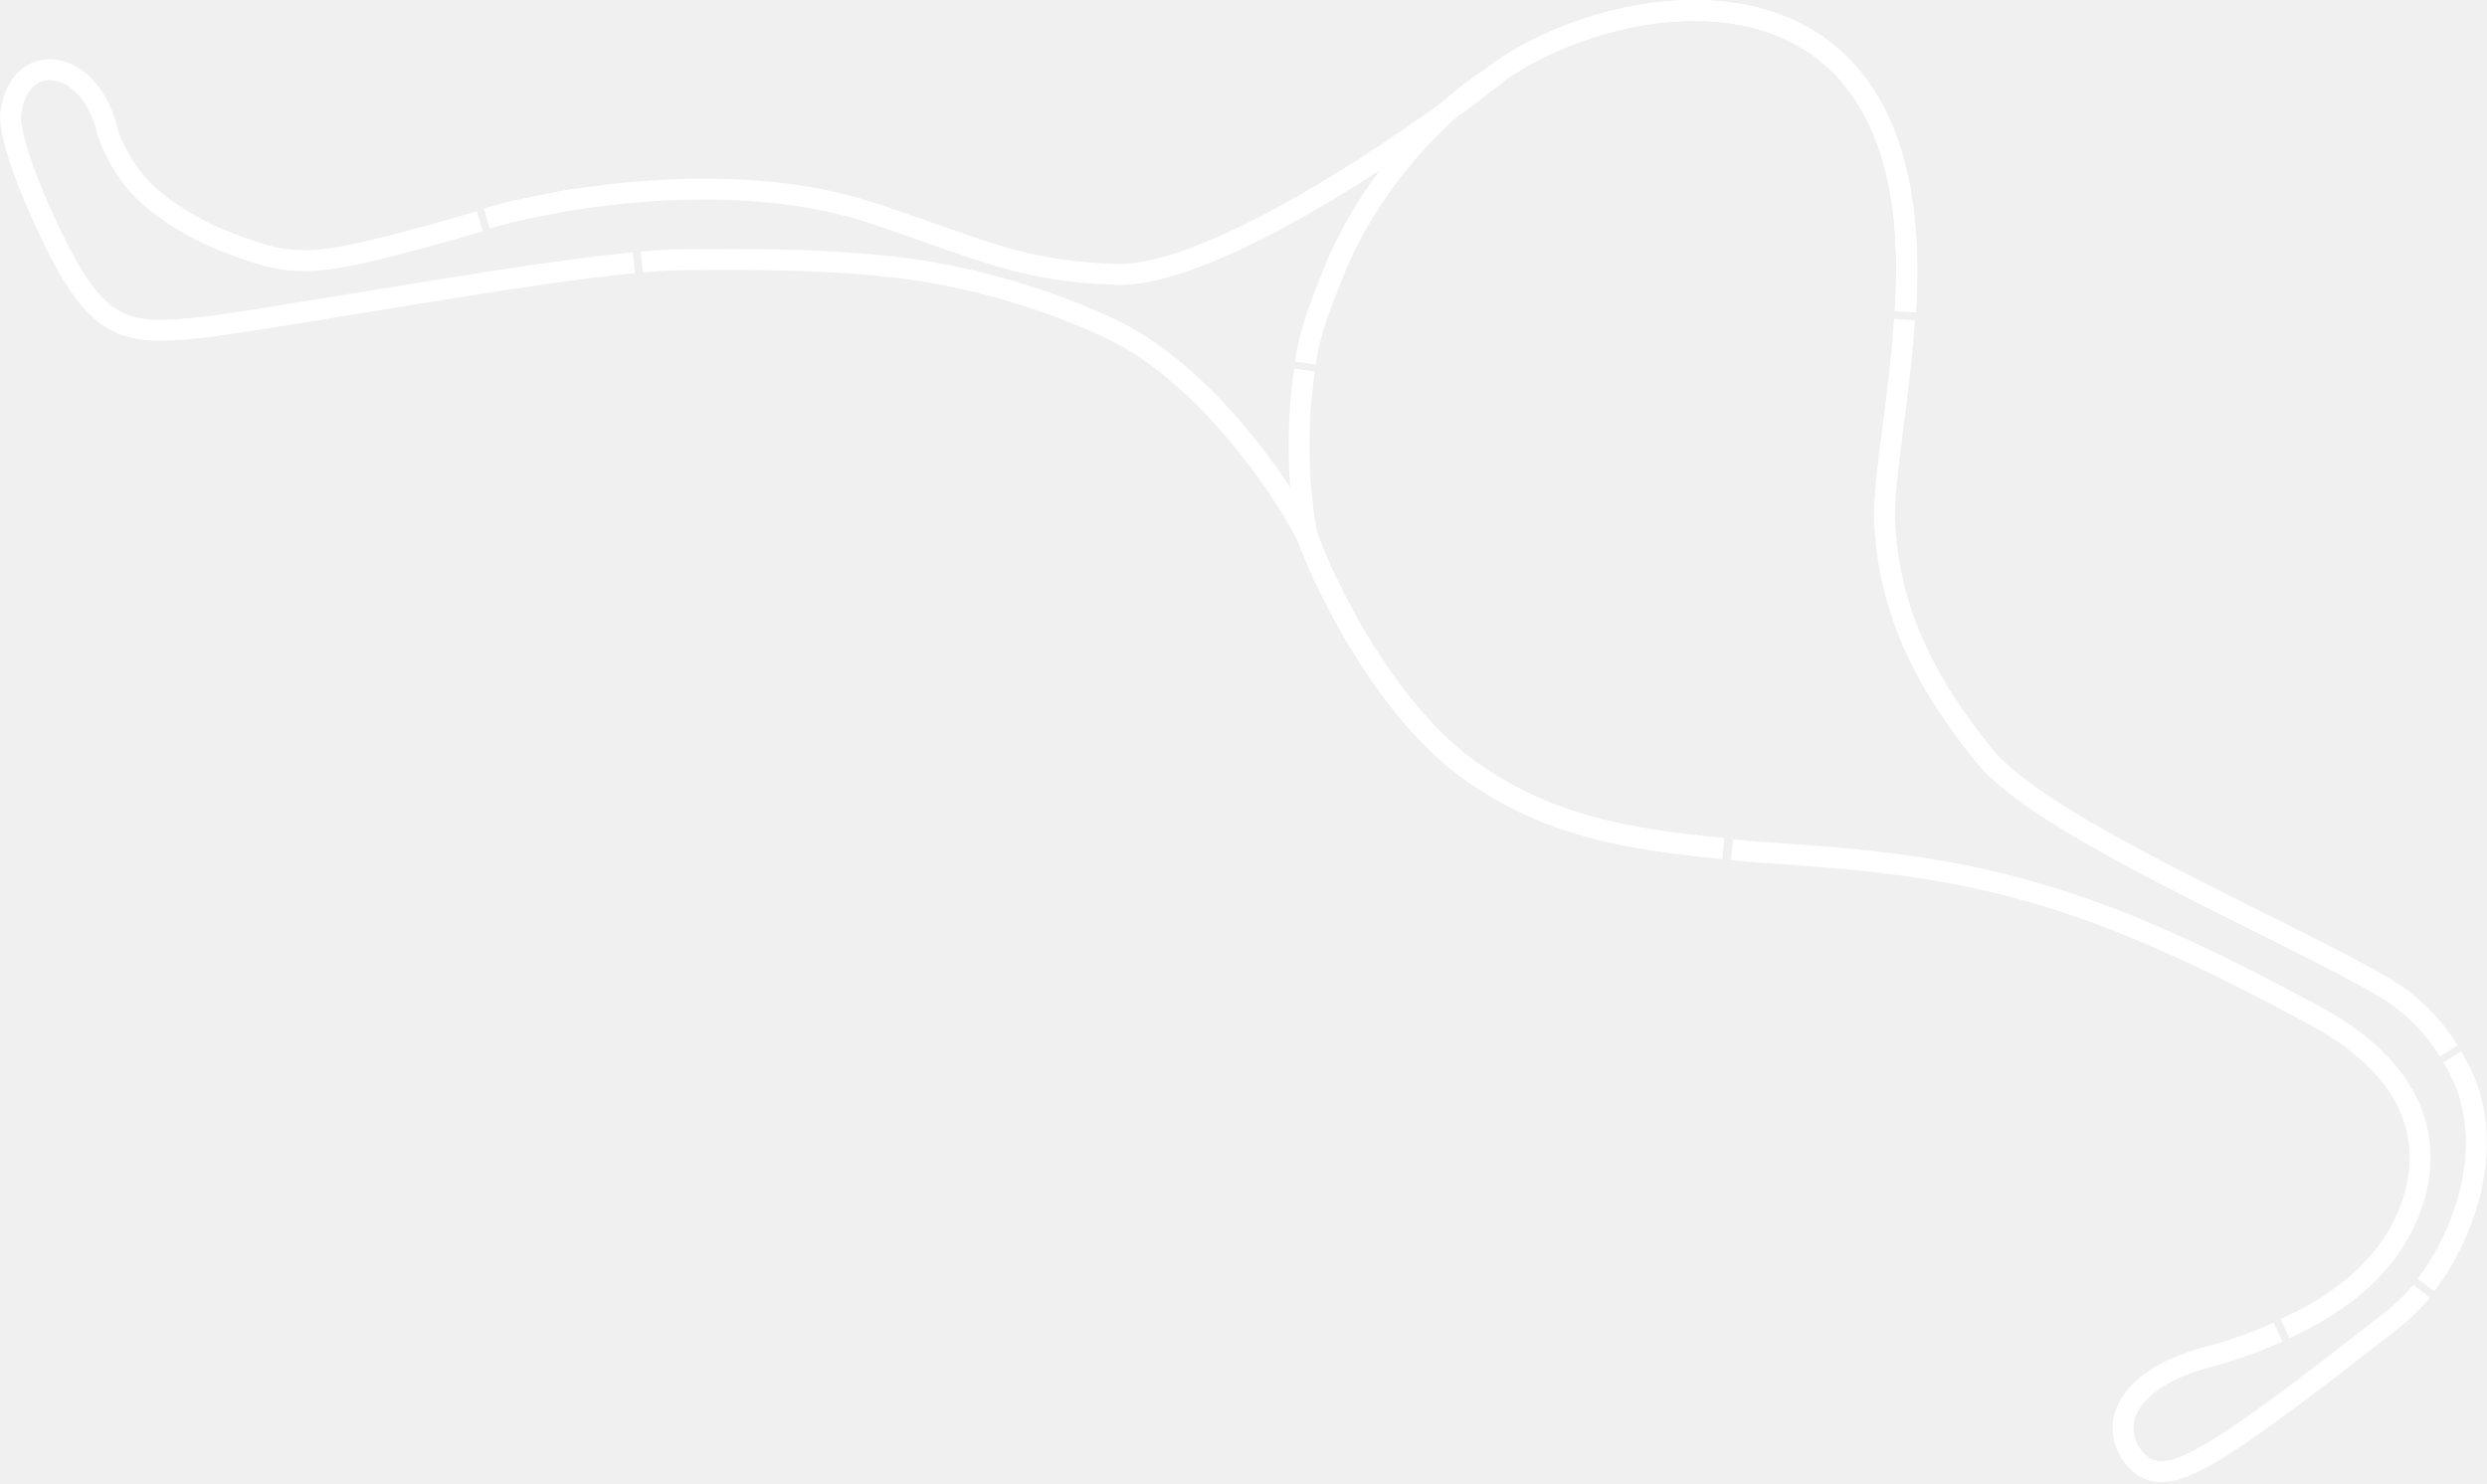
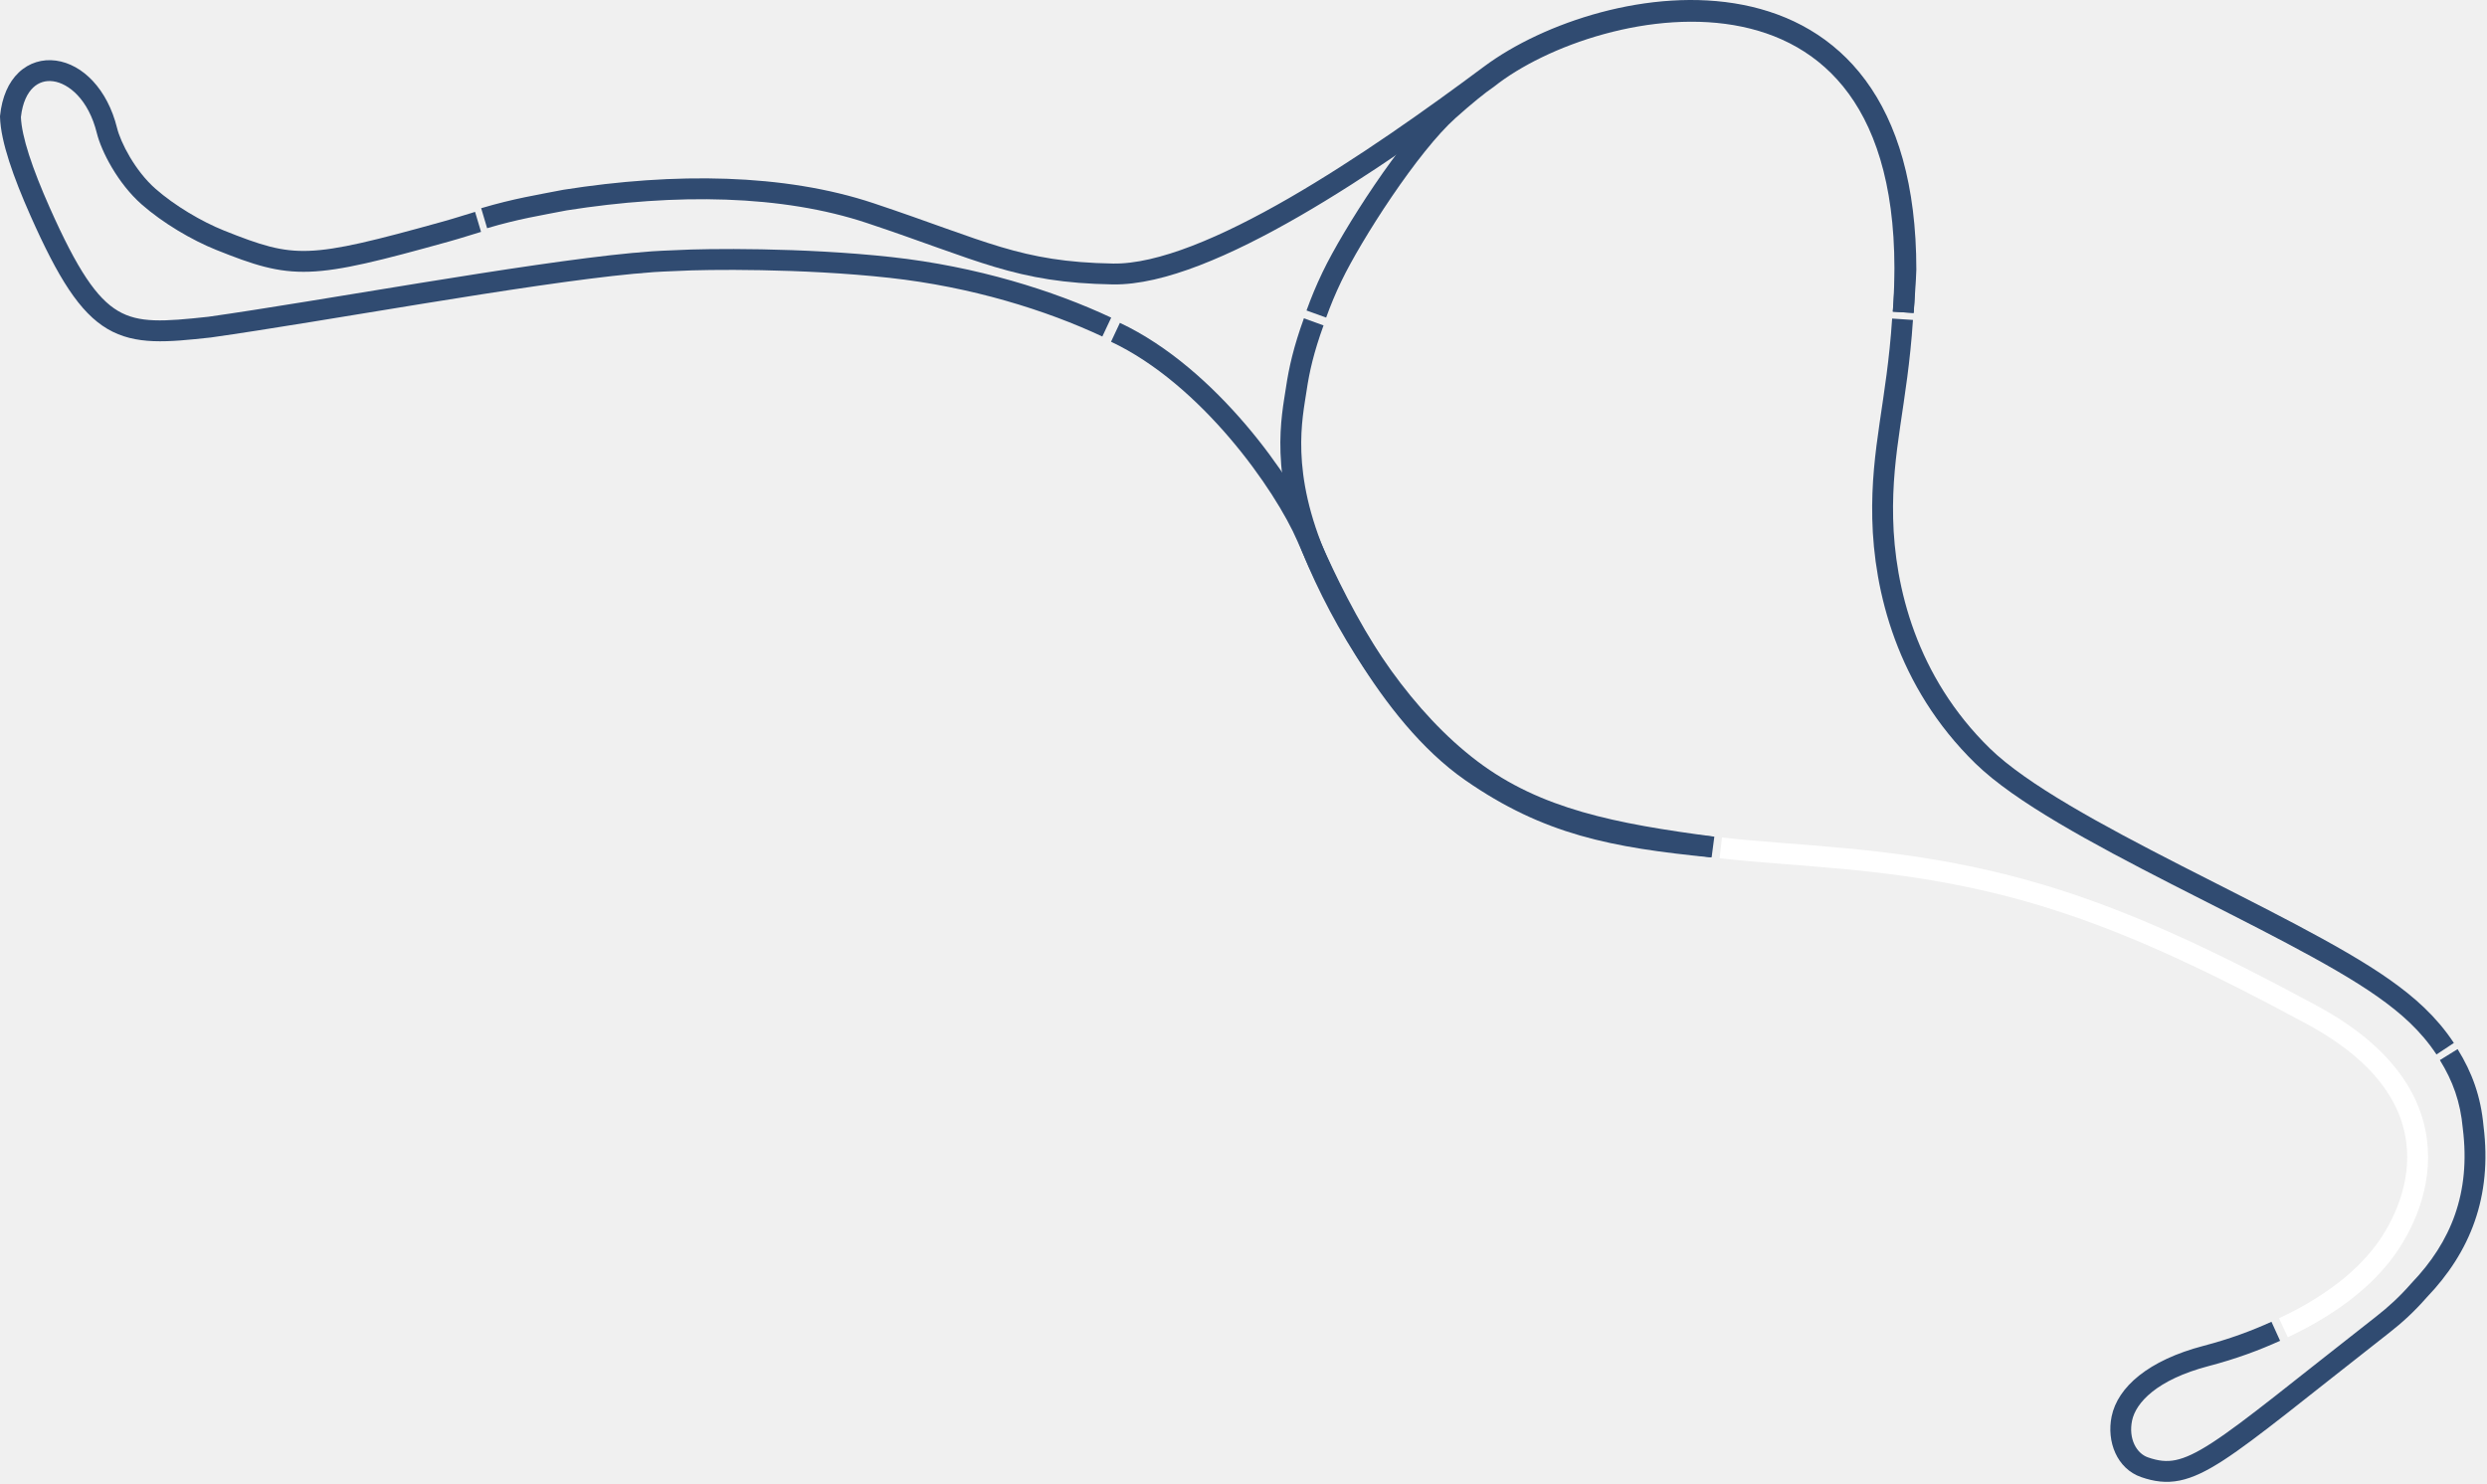
- <svg xmlns="http://www.w3.org/2000/svg" width="1428" height="852" viewBox="0 0 1428 852" fill="none">
-   <path d="M989.508 487.3C932.578 481.711 889.747 474.364 846.008 444C797.608 410.4 762.341 340 751.008 309C736.174 279.333 691.107 213.907 637.507 188.707C604.89 173.373 560.014 158.478 512.007 153.207C461.156 147.624 405.442 149.207 390.012 149.207C383.371 149.207 378.508 149.5 368.508 150.5" stroke="white" stroke-width="12" />
-   <path d="M364.008 150.858C301.706 156.739 184.664 178.466 120.508 187.528C70.01 193.028 55.013 193.134 23.008 121.028C13.244 99.03 6.363 79.344 6.008 66.528C10.008 27.529 51.173 32.65 61.508 74.528C63.784 83.751 72.562 101.16 85.508 112.528C96.946 122.573 113.013 132.13 126.508 137.528C169.008 154.528 177.512 154.528 256.512 132.528C263.619 130.549 269.288 128.854 275.508 127" stroke="white" stroke-width="12" />
-   <path d="M1393.01 738C1411.86 712.921 1424.27 678.365 1421.5 647.669C1420.06 631.607 1415.91 619.742 1408.01 607" stroke="white" stroke-width="12" />
-   <path d="M994.508 488C1016.32 490.141 1033.21 490.671 1060.01 493.171C1156.51 502.171 1220.01 524.171 1329.01 583.17C1416.21 630.37 1390 695.054 1368.01 722.171C1360.86 730.985 1345.18 747.958 1312.01 763" stroke="white" stroke-width="12" />
-   <path d="M1308.01 765C1296.4 770.264 1283.46 775.124 1268.01 779.168C1237.04 787.274 1222.3 801.659 1219.51 815.169C1216.92 827.661 1224.86 839.476 1232.51 843.169C1249.01 851.134 1272.64 836.898 1369.51 761.169C1376.67 755.565 1383.68 750 1390.51 741.5" stroke="white" stroke-width="12" />
-   <path d="M279.508 125.5C298.008 120 311.018 118.02 326.01 115.073C389.51 105.073 451.51 105.907 501.51 122.573C566.01 144.073 585.51 155.574 641.007 157.574C693.865 159.479 805.343 85.24 856.509 44.573C918.79 -4.927 1105 -43.597 1094.51 173.074C1094.39 175.536 1094.17 176.575 1094.01 179" stroke="white" stroke-width="12" />
-   <path d="M1406.01 603.5C1395.53 586.601 1382.25 574.939 1370.01 567.671C1312.09 533.29 1173.25 475.671 1139.51 434.171C1104.09 390.613 1084.01 348.671 1082.01 297.671C1082.18 268.436 1090.31 231.898 1093.51 183.5" stroke="white" stroke-width="12" />
-   <path d="M988.641 487.263C931.711 481.674 888.879 473.535 845.14 443.171C796.74 409.571 761.973 339.17 750.64 308.17C746.937 290.003 743.023 253.635 749.008 212.5" stroke="white" stroke-width="12" />
-   <path d="M856.208 44.671C849.944 48.448 841.694 54.519 832.565 62.644C809.873 82.843 781.748 115.739 765.204 157.671C758.112 175.645 752.143 190.389 749.508 208.5M832.565 62.644C841.345 56.223 849.323 50.143 856.208 44.671M856.208 44.671C918.489 -4.829 1106.21 -43.829 1094.2 173.171C1094.07 175.632 1093.92 176.575 1093.76 179" stroke="white" stroke-width="12" />
+ <svg xmlns="http://www.w3.org/2000/svg" width="1430" height="853" viewBox="0 0 1430 853" fill="none">
+   <path d="M761.021 187.139C755.376 202.739 752.87 213.947 751.313 224.476C750.092 232.739 747.696 244.187 748.269 260.058C748.84 275.855 752.384 296.113 763.375 321.193C782.624 365.118 812.852 410.135 849.496 437.813C885.836 465.261 928.702 473.647 985.733 481.152L984.95 487.101L984.168 493.049C927.199 485.553 881.389 476.94 842.264 447.388C803.442 418.066 772.137 371.084 752.384 326.009C740.791 299.555 736.903 277.81 736.277 260.49C735.654 243.244 738.299 230.457 739.442 222.721C741.115 211.406 743.817 199.417 749.738 183.055L761.021 187.139ZM919.154 8.017C946.094 0.63 976.189 -2.238 1004.14 3.624C1032.23 9.515 1058.17 24.245 1076.18 51.882C1094.11 79.397 1103.76 119.059 1100.72 174.103C1100.65 175.425 1100.57 176.347 1100.49 177.224C1100.42 178.084 1100.35 178.86 1100.27 179.996L1094.28 179.601L1088.3 179.205C1088.38 177.917 1088.46 177.008 1088.54 176.175C1088.61 175.358 1088.68 174.579 1088.74 173.44C1091.7 119.984 1082.22 83.124 1066.13 58.434C1050.12 33.867 1027.15 20.709 1001.68 15.368C976.081 10 947.98 12.556 922.327 19.59C896.658 26.628 873.934 38.014 859.113 49.793L858.918 49.949L858.711 50.087C854.084 53.175 846.188 59.619 837.079 67.727C826.319 77.304 812.734 94.744 800.249 113.118C787.82 131.41 776.865 150.054 771.289 161.692C767.732 169.115 765.148 175.382 762.521 182.639L756.88 180.597L751.238 178.556C753.989 170.953 756.725 164.316 760.467 156.506C766.391 144.143 777.696 124.959 790.324 106.374C802.897 87.872 817.168 69.384 829.101 58.763C837.56 51.233 844.033 45.483 851.835 40.25C868.153 27.337 892.335 15.37 919.154 8.017Z" fill="#304B71" />
+   <path d="M641.38 191.097C694.98 216.297 738.404 278.422 751.508 308.804C764.612 339.186 797.608 410.204 846.008 443.804C889.747 474.169 927.45 481.508 984.38 487.097" stroke="#304B71" stroke-width="12" />
+   <path d="M10.784 41.681C16.753 36.016 24.439 33.799 32.19 34.851C47.501 36.929 61.794 51.238 67.334 73.688C69.341 81.819 77.517 98.122 89.468 108.616C100.357 118.179 115.829 127.391 128.737 132.554C149.912 141.024 161.648 144.83 177.606 144.254C194.061 143.66 215.185 138.406 254.903 127.345C261.979 125.375 266.692 123.777 273.165 121.847L276.595 133.347C270.629 135.126 265.261 136.918 258.122 138.906C218.841 149.845 196.213 155.59 178.04 156.246C159.372 156.92 145.606 152.226 124.28 143.696C110.199 138.063 93.536 128.16 81.55 117.634C67.61 105.393 58.229 86.877 55.684 76.563C50.889 57.134 39.432 47.944 30.576 46.742C26.244 46.154 22.242 47.35 19.045 50.385C15.818 53.447 12.962 58.834 12.021 67.349C12.237 72.871 13.836 80.224 16.691 89.093C19.588 98.091 23.66 108.302 28.493 119.192C44.567 155.404 55.675 171.611 67.874 178.81C79.878 185.894 94.025 184.972 119.756 182.171C183.358 173.182 301.058 151.37 363.445 145.481L363.507 145.475L363.569 145.471L367.786 145.16L367.783 145.126C377.93 144.112 384.907 144.085 389.671 143.814C405.345 142.921 461.423 142.214 512.663 147.84C561.356 153.186 605.744 167.063 638.933 182.666L636.38 188.097L633.827 193.527C601.783 178.461 558.674 164.964 511.354 159.769C460.892 154.229 405.492 154.932 390.354 155.794C384.915 156.104 378.968 156.083 369.315 157.034L369.319 157.081L364.503 157.434C302.297 163.314 186.054 184.927 121.348 194.067L121.253 194.079L121.158 194.09C96.458 196.781 77.879 198.65 61.774 189.145C45.849 179.746 33.456 159.952 17.524 124.06C12.594 112.951 8.342 102.319 5.269 92.771C2.221 83.304 0.212 74.543 0.011 67.291L0 66.902L0.04 66.513C1.144 55.753 4.893 47.272 10.784 41.681Z" fill="#304B71" />
+   <path d="M989.45 487.597C1011.36 490.097 1033.74 491.268 1060.54 493.767C1157.04 502.767 1220.54 524.767 1329.54 583.767C1416.74 630.967 1390.53 695.651 1368.54 722.767C1361.39 731.582 1345.86 748.097 1312.95 763.597" stroke="white" stroke-width="12" />
+   <path d="M1413.1 603.328C1421.44 616.79 1426.47 630.63 1428.01 647.646C1433.05 688.295 1420.38 719.998 1395.3 746.162C1388.06 754.423 1381.14 760.712 1373.74 766.492C1325.6 804.135 1297.64 827.304 1278.56 839.695C1268.94 845.941 1260.98 849.86 1253.35 851.418C1245.5 853.022 1238.51 852.018 1231.08 849.433C1217.26 844.627 1211.17 829.07 1214.17 814.551C1217.66 797.675 1235.26 782.276 1267.03 773.96C1282.12 770.01 1294.74 765.27 1306.07 760.132L1308.55 765.597L1311.03 771.062C1299.14 776.452 1285.88 781.431 1270.07 785.569C1239.91 793.464 1228.02 806.836 1225.92 816.979C1223.76 827.445 1228.5 835.833 1235.02 838.099C1241 840.178 1245.74 840.724 1250.95 839.66C1256.39 838.55 1262.85 835.585 1272.02 829.631C1290.51 817.622 1317.64 795.124 1366.35 757.038C1373.26 751.637 1379.65 745.827 1386.38 738.146L1386.47 738.041L1386.56 737.941C1409.4 714.149 1420.7 685.916 1416.09 649.008L1416.08 648.906L1416.07 648.804C1414.71 633.733 1410.34 621.651 1402.9 609.65L1413.1 603.328Z" fill="#304B71" />
+   <path d="M278.38 125.489C296.88 119.989 309.89 118.009 324.882 115.062C388.382 105.062 450.382 105.896 500.382 122.562C564.882 144.062 585.007 156.637 639.879 157.563C694.751 158.488 791.01 92.17 856.88 43.096C922.75 -5.977 1095.88 -36.904 1095.88 155.096C1095.88 158.096 1094.51 177.409 1094.38 179.596" stroke="#304B71" stroke-width="12" />
+   <path d="M1405.95 603.097C1396.36 588.597 1384.45 578.097 1370.54 568.268C1315.53 529.398 1183.95 477.597 1140.04 434.768C1096.13 391.939 1083.45 338.394 1082.54 298.267C1081.63 258.141 1090.75 231.995 1093.95 183.597" stroke="#304B71" stroke-width="12" />
</svg>
